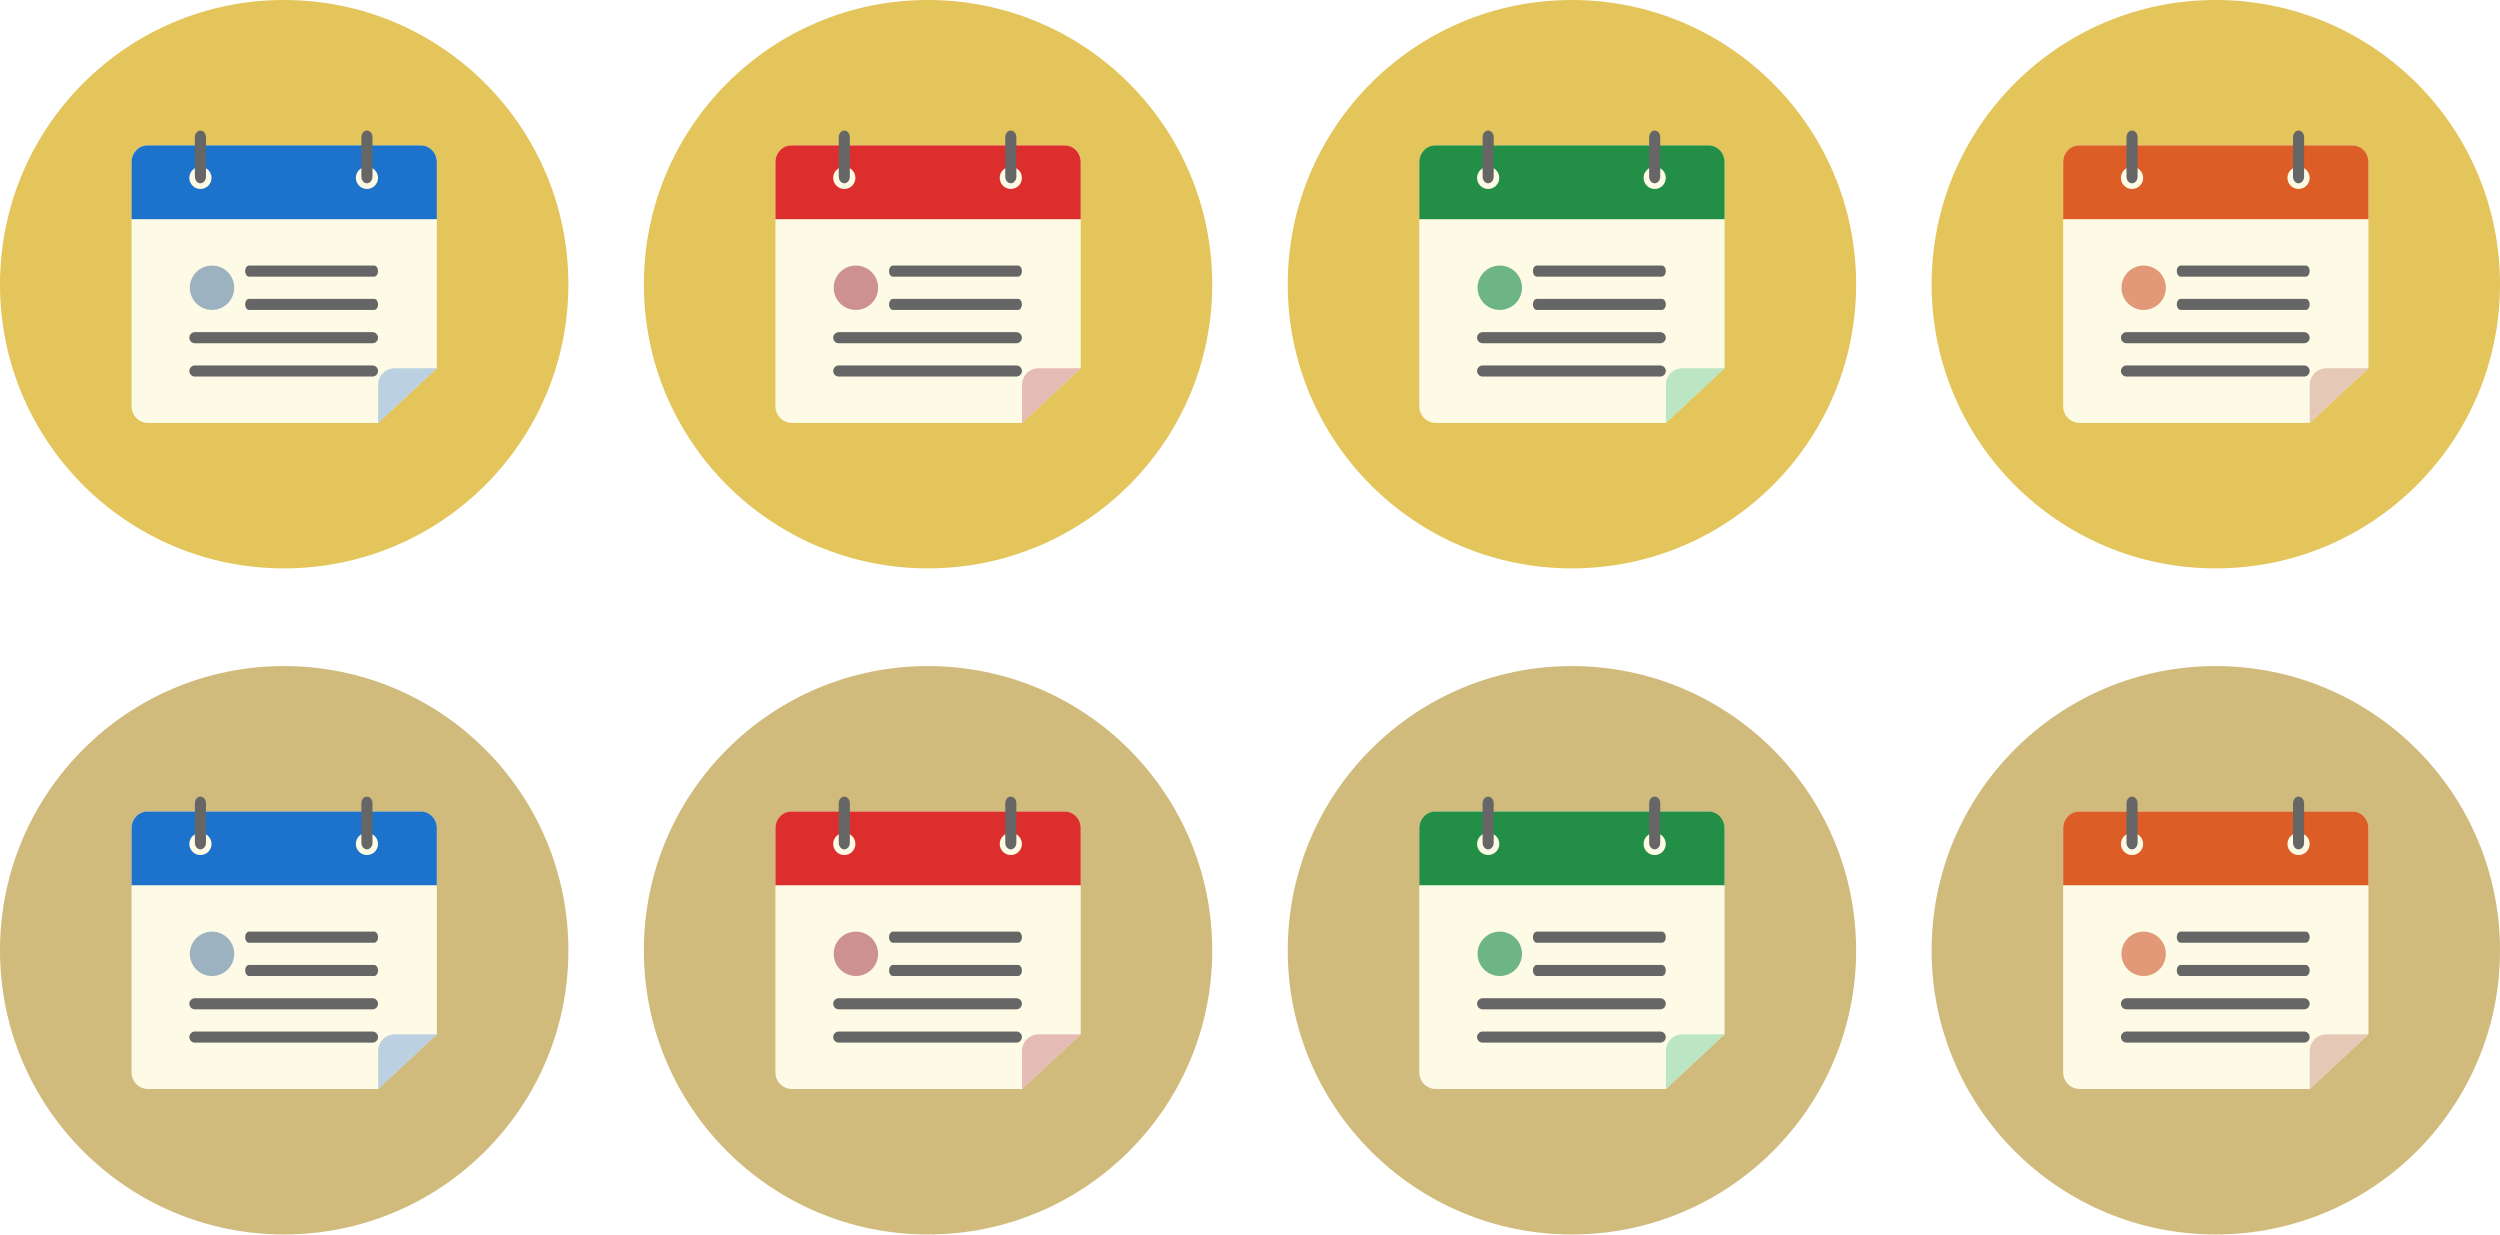
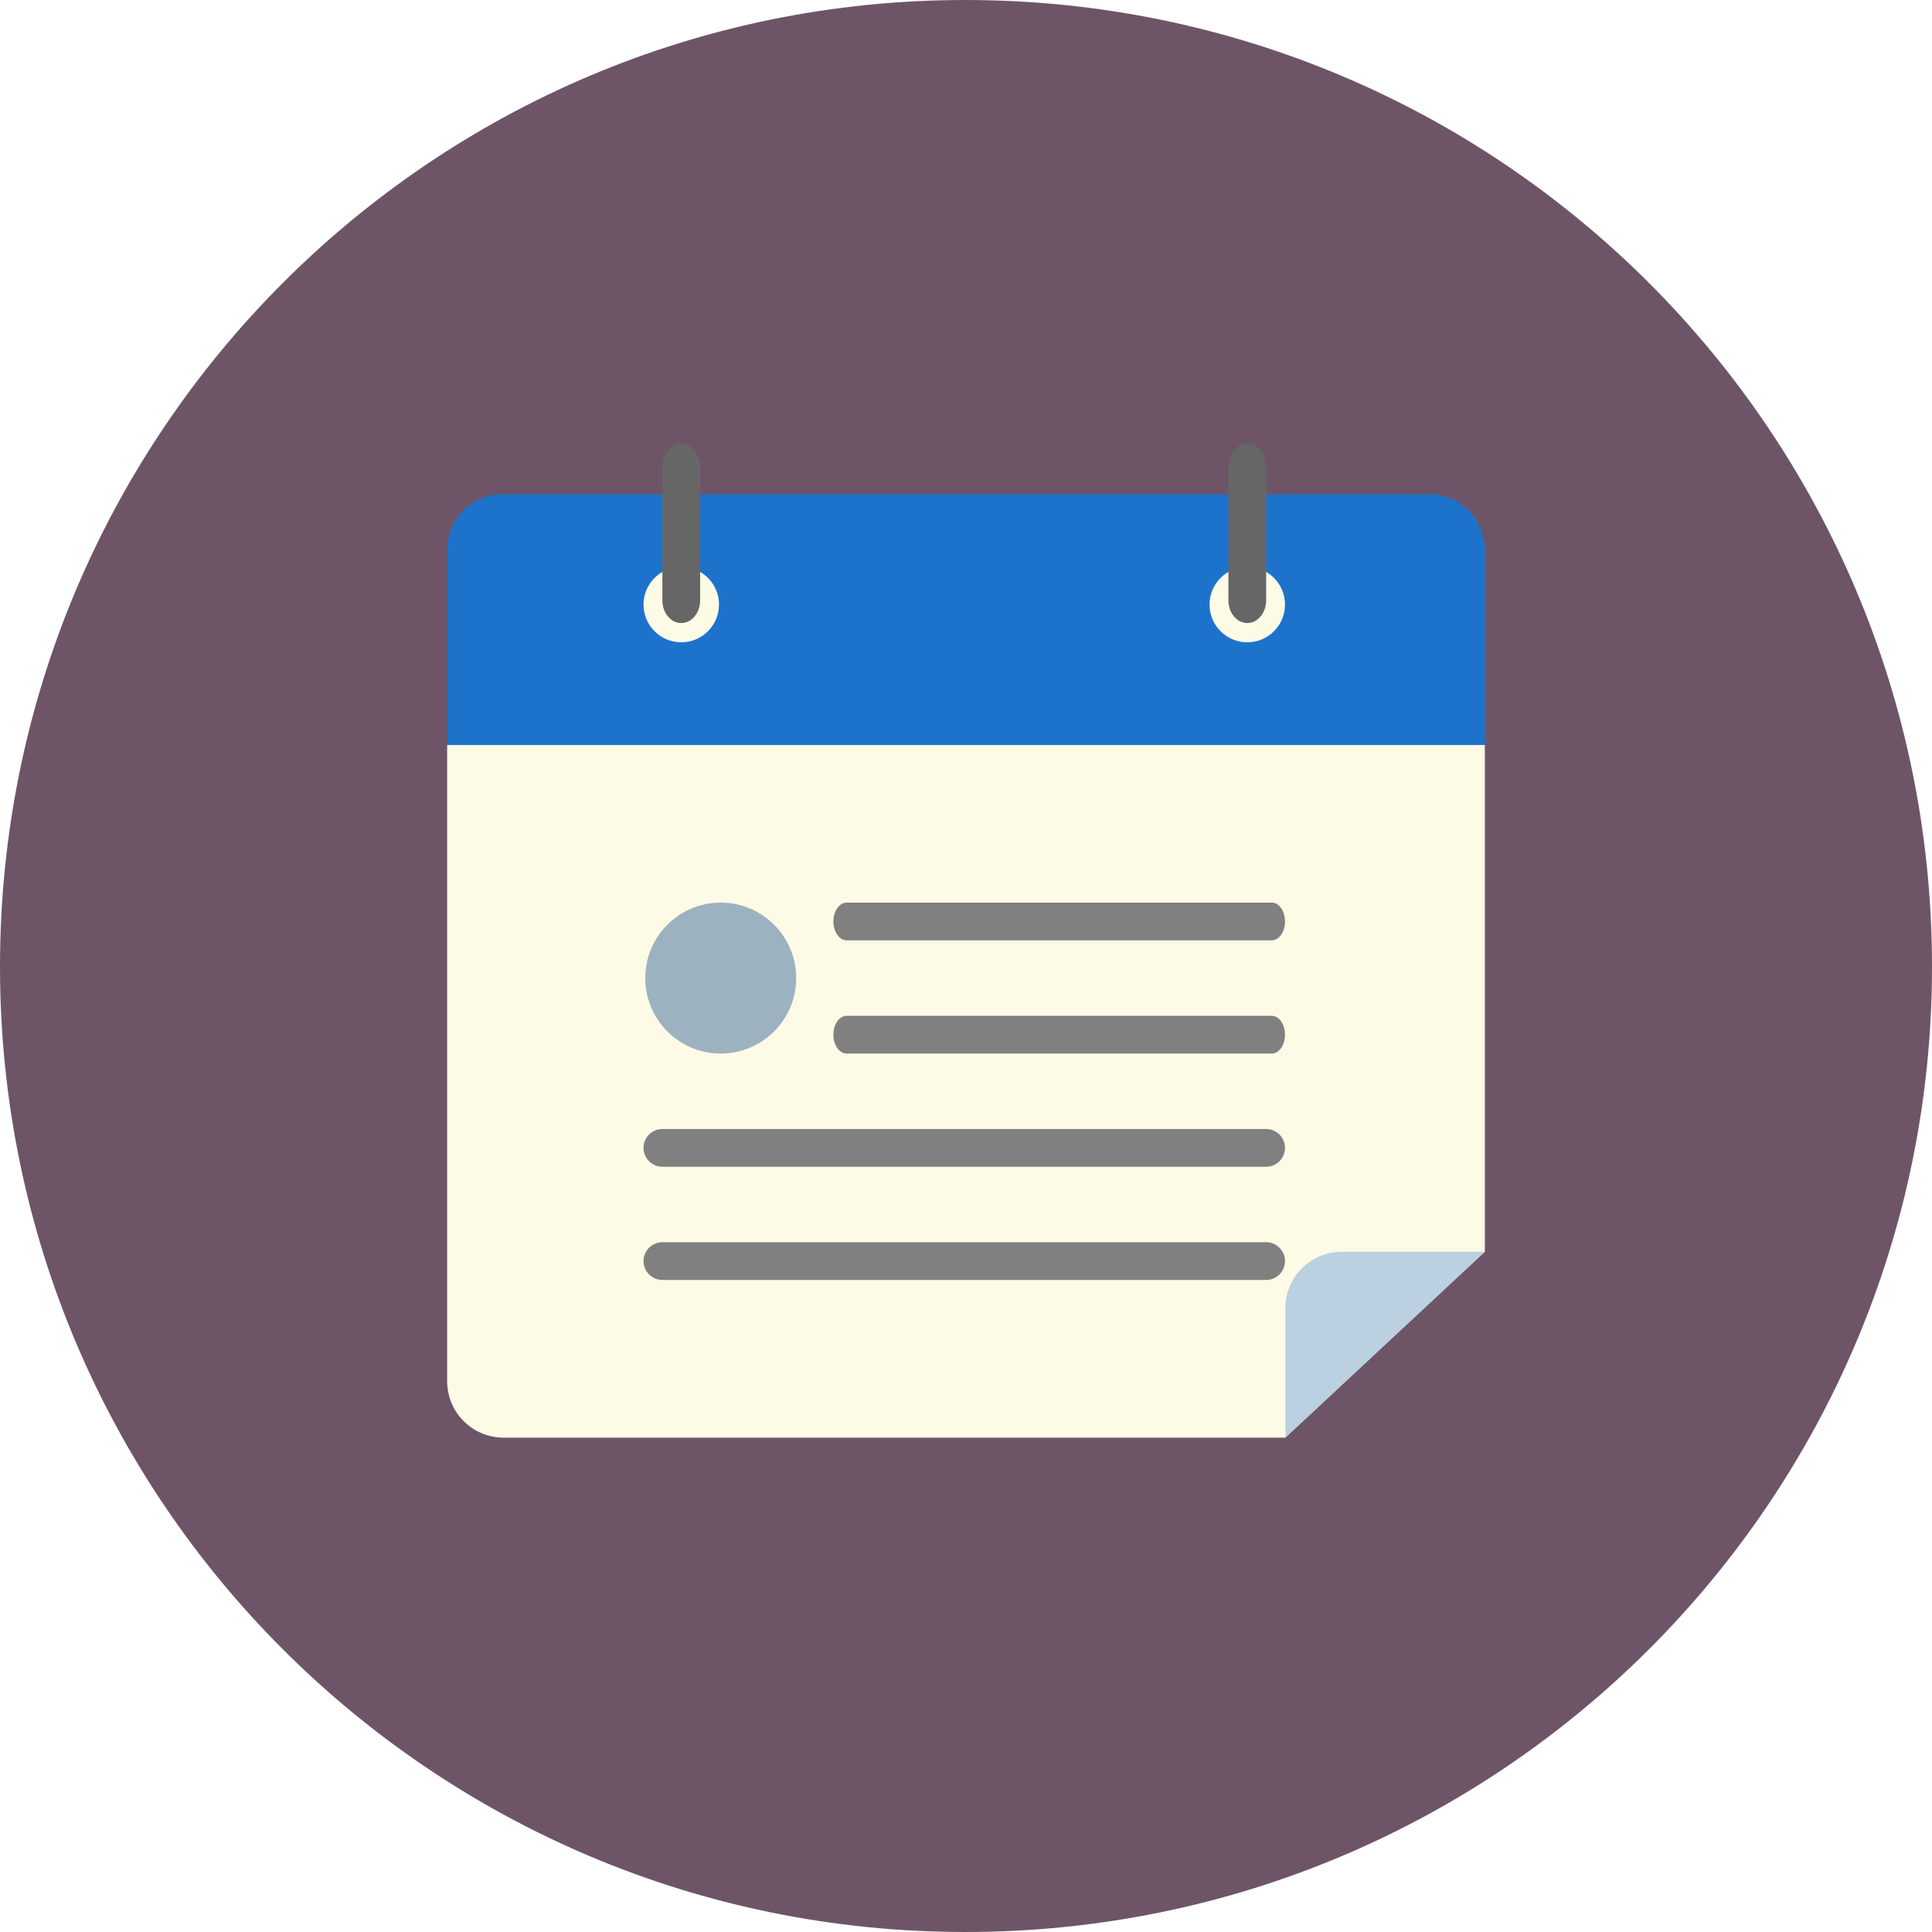
- <svg xmlns="http://www.w3.org/2000/svg" height="1112" id="Layer_1" version="1.1" viewBox="0 0 2252 1112" width="2252" xml:space="preserve">
+ <svg xmlns="http://www.w3.org/2000/svg" height="512" id="Layer_1" version="1.1" viewBox="0 0 512 512" width="512" xml:space="preserve">
  <defs id="defs37" />
-   <g id="g32" transform="translate(-2.169492,1499.729)">
+   <g id="g32" transform="translate(-695.3733,860.3384)">
    <g id="g4648" transform="translate(0,-340)">
-       <path id="path2-3" style="clip-rule:evenodd;fill:#d0bb7c;fill-opacity:1;fill-rule:evenodd" d="m 514.169,-303.525 c 0,-141.633 -114.564,-256.204 -256.198,-256.204 -141.231,0 -255.802,114.571 -255.802,256.204 0,141.225 114.571,255.796 255.802,255.796 141.634,0 256.198,-114.571 256.198,-255.796 z" />
-       <path id="rect4527" d="m 135.67,-428.729 c -8.31,0 -15,6.69 -15,15 v 220 c 0,8.31 6.69,15 15,15 h 207.127 l 52.873,-49.275 v -185.725 c 0,-8.31 -6.69,-15 -15,-15 z" style="opacity:1;fill:#fdfbe6;fill-opacity:1;stroke:none;stroke-width:7.772;stroke-miterlimit:4;stroke-dasharray:none;stroke-opacity:1" />
-       <path id="rect4544" d="m 135.164,-428.729 c -8.03,0 -14.494,6.69 -14.494,15 v 2.123 34.314 15 h 14.494 246.012 14.494 v -15 -34.314 -2.123 c 0,-8.31 -6.464,-15 -14.494,-15 z" style="opacity:1;fill:#1d73cc;fill-opacity:1;stroke:none;stroke-width:7.64;stroke-miterlimit:4;stroke-dasharray:none;stroke-opacity:1" />
-       <path id="rect4555" d="m 357.797,-228.004 c -8.31,0 -15,6.69 -15,15 v 34.275 l 52.873,-49.275 z" style="opacity:1;fill:#a5c1dd;fill-opacity:0.74;stroke:none;stroke-width:7.772;stroke-miterlimit:4;stroke-dasharray:none;stroke-opacity:1" />
-       <circle r="10" cy="-399.51" cx="182.709" id="path4592-6" style="opacity:1;fill:#fdfbe6;fill-opacity:1;stroke:none;stroke-width:1.734;stroke-miterlimit:4;stroke-dasharray:none;stroke-opacity:1" />
-       <circle r="10" cy="-399.51" cx="332.709" id="path4592-7" style="opacity:1;fill:#fdfbe6;fill-opacity:1;stroke:none;stroke-width:1.734;stroke-miterlimit:4;stroke-dasharray:none;stroke-opacity:1" />
-       <g transform="translate(-0.4604492,-1.798813)" id="g4588">
-         <rect ry="5" rx="5" y="-228.729" x="173.17" height="10" width="170" id="rect4572" style="opacity:1;fill:#666666;fill-opacity:1;stroke:none;stroke-width:6.609;stroke-miterlimit:4;stroke-dasharray:none;stroke-opacity:1" />
-         <rect style="opacity:1;fill:#666666;fill-opacity:1;stroke:none;stroke-width:6.609;stroke-miterlimit:4;stroke-dasharray:none;stroke-opacity:1" id="rect4578" width="170" height="10" x="173.17" y="-258.729" rx="5" ry="5" />
-         <rect ry="5" rx="3.52" y="-288.729" x="223.485" height="10" width="119.685" id="rect4580" style="opacity:1;fill:#666666;fill-opacity:1;stroke:none;stroke-width:5.545;stroke-miterlimit:4;stroke-dasharray:none;stroke-opacity:1" />
-         <rect transform="rotate(90)" style="opacity:1;fill:#666666;fill-opacity:1;stroke:none;stroke-width:3.495;stroke-miterlimit:4;stroke-dasharray:none;stroke-opacity:1" id="rect4582" width="47.536" height="10" x="-440.35" y="-188.17" rx="6" ry="6" />
-         <rect ry="6" rx="6" y="-338.17" x="-440.35" height="10" width="47.536" id="rect4630" style="opacity:1;fill:#666666;fill-opacity:1;stroke:none;stroke-width:3.495;stroke-miterlimit:4;stroke-dasharray:none;stroke-opacity:1" transform="rotate(90)" />
-         <rect style="opacity:1;fill:#666666;fill-opacity:1;stroke:none;stroke-width:5.545;stroke-miterlimit:4;stroke-dasharray:none;stroke-opacity:1" id="rect4632" width="119.685" height="10" x="223.485" y="-318.729" rx="3.52" ry="5" />
+       <g id="g5059">
+         <g id="g5223" transform="translate(3282.051,285.4104)">
+           <path d="m -2074.678,-549.545 c 0,-141.633 -114.564,-256.204 -256.198,-256.204 -141.231,0 -255.802,114.571 -255.802,256.204 0,141.225 114.571,255.796 255.802,255.796 141.634,0 256.198,-114.571 256.198,-255.796 z" style="clip-rule:evenodd;fill:#6d5567;fill-opacity:1;fill-rule:evenodd" id="path5113-6-0" />
+           <g id="g5829">
+             <path style="opacity:1;fill:#fdfbe6;fill-opacity:1;stroke:none;stroke-width:7.772;stroke-miterlimit:4;stroke-dasharray:none;stroke-opacity:1" d="m -2468.178,-608.315 v 168.566 c 0,8.31 6.69,15 15,15 h 207.127 l 52.873,-49.275 v -134.291 z" id="path5115-1-8" />
+             <path style="opacity:1;fill:#1d73cc;fill-opacity:1;stroke:none;stroke-width:7.64;stroke-miterlimit:4;stroke-dasharray:none;stroke-opacity:1" d="m -2453.683,-674.748 c -8.03,0 -14.494,6.69 -14.494,15 v 2.123 34.315 15 h 14.494 246.012 14.494 v -15 -34.315 -2.123 c 0,-8.31 -6.464,-15 -14.494,-15 z" id="path5117-5-5" />
+           </g>
+           <path id="path5119-9-0" d="m -2231.051,-474.024 c -8.31,0 -15,6.69 -15,15 v 34.275 l 52.873,-49.275 z" style="opacity:1;fill:#a5c1dd;fill-opacity:0.74;stroke:none;stroke-width:7.772;stroke-miterlimit:4;stroke-dasharray:none;stroke-opacity:1" />
+           <circle r="10" cy="-645.53" cx="-2406.138" id="circle5121-4-6" style="opacity:1;fill:#fdfbe6;fill-opacity:1;stroke:none;stroke-width:1.734;stroke-miterlimit:4;stroke-dasharray:none;stroke-opacity:1" />
+           <circle r="10" cy="-645.53" cx="-2256.138" id="circle5123-9-4" style="opacity:1;fill:#fdfbe6;fill-opacity:1;stroke:none;stroke-width:1.734;stroke-miterlimit:4;stroke-dasharray:none;stroke-opacity:1" />
+           <g transform="translate(-2589.308,-247.8188)" id="g5137-0-6">
+             <rect ry="5" rx="5" y="-228.729" x="173.17" height="10" width="170" id="rect5125-9-2" style="opacity:1;fill:#808080;fill-opacity:1;stroke:none;stroke-width:6.609;stroke-miterlimit:4;stroke-dasharray:none;stroke-opacity:1" />
+             <rect style="opacity:1;fill:#808080;fill-opacity:1;stroke:none;stroke-width:6.609;stroke-miterlimit:4;stroke-dasharray:none;stroke-opacity:1" id="rect5127-1-5" width="170" height="10" x="173.17" y="-258.729" rx="5" ry="5" />
+             <rect ry="5" rx="3.52" y="-288.729" x="223.485" height="10" width="119.685" id="rect5129-7-8" style="opacity:1;fill:#808080;fill-opacity:1;stroke:none;stroke-width:5.545;stroke-miterlimit:4;stroke-dasharray:none;stroke-opacity:1" />
+             <rect transform="rotate(90)" style="opacity:1;fill:#666666;fill-opacity:1;stroke:none;stroke-width:3.495;stroke-miterlimit:4;stroke-dasharray:none;stroke-opacity:1" id="rect5131-7-6" width="47.536" height="10" x="-440.35" y="-188.17" rx="6" ry="6" />
+             <rect ry="6" rx="6" y="-338.17" x="-440.35" height="10" width="47.536" id="rect5133-1-2" style="opacity:1;fill:#666666;fill-opacity:1;stroke:none;stroke-width:3.495;stroke-miterlimit:4;stroke-dasharray:none;stroke-opacity:1" transform="rotate(90)" />
+             <rect style="opacity:1;fill:#808080;fill-opacity:1;stroke:none;stroke-width:5.545;stroke-miterlimit:4;stroke-dasharray:none;stroke-opacity:1" id="rect5135-1-8" width="119.685" height="10" x="223.485" y="-318.729" rx="3.52" ry="5" />
+           </g>
+           <circle r="20" cy="-546.547" cx="-2395.678" id="circle5139-5-4" style="opacity:1;fill:#9db2c1;fill-opacity:1;stroke:none;stroke-width:3.469;stroke-miterlimit:4;stroke-dasharray:none;stroke-opacity:1" />
+         </g>
      </g>
-       <circle r="20" cy="-300.527" cx="193.17" id="path4592" style="opacity:1;fill:#9db2c1;fill-opacity:1;stroke:none;stroke-width:3.469;stroke-miterlimit:4;stroke-dasharray:none;stroke-opacity:1" />
-       <path d="m 514.169,-903.525 c 0,-141.633 -114.564,-256.204 -256.198,-256.204 -141.231,0 -255.802,114.571 -255.802,256.204 0,141.225 114.571,255.796 255.802,255.796 141.634,0 256.198,-114.571 256.198,-255.796 z" style="clip-rule:evenodd;fill:#e3c55c;fill-opacity:1;fill-rule:evenodd" id="path4740" />
-       <path style="opacity:1;fill:#fdfbe6;fill-opacity:1;stroke:none;stroke-width:7.772;stroke-miterlimit:4;stroke-dasharray:none;stroke-opacity:1" d="m 135.67,-1028.728 c -8.31,0 -15,6.69 -15,15 v 220 c 0,8.31 6.69,15 15,15 h 207.127 l 52.873,-49.275 v -185.725 c 0,-8.31 -6.69,-15 -15,-15 z" id="path4742" />
-       <path style="opacity:1;fill:#1d73cc;fill-opacity:1;stroke:none;stroke-width:7.64;stroke-miterlimit:4;stroke-dasharray:none;stroke-opacity:1" d="m 135.164,-1028.728 c -8.03,0 -14.494,6.69 -14.494,15 v 2.123 34.314 15 h 14.494 246.012 14.494 v -15 -34.314 -2.123 c 0,-8.31 -6.464,-15 -14.494,-15 z" id="path4744" />
-       <path style="opacity:1;fill:#a5c1dd;fill-opacity:0.74;stroke:none;stroke-width:7.772;stroke-miterlimit:4;stroke-dasharray:none;stroke-opacity:1" d="m 357.797,-828.004 c -8.31,0 -15,6.69 -15,15 v 34.275 l 52.873,-49.275 z" id="path4746" />
-       <circle style="opacity:1;fill:#fdfbe6;fill-opacity:1;stroke:none;stroke-width:1.734;stroke-miterlimit:4;stroke-dasharray:none;stroke-opacity:1" id="circle4748" cx="182.709" cy="-999.51" r="10" />
-       <circle style="opacity:1;fill:#fdfbe6;fill-opacity:1;stroke:none;stroke-width:1.734;stroke-miterlimit:4;stroke-dasharray:none;stroke-opacity:1" id="circle4750" cx="332.709" cy="-999.51" r="10" />
-       <g id="g4764" transform="translate(-0.4604492,-601.7988)">
-         <rect style="opacity:1;fill:#666666;fill-opacity:1;stroke:none;stroke-width:6.609;stroke-miterlimit:4;stroke-dasharray:none;stroke-opacity:1" id="rect4752" width="170" height="10" x="173.17" y="-228.729" rx="5" ry="5" />
-         <rect ry="5" rx="5" y="-258.729" x="173.17" height="10" width="170" id="rect4754" style="opacity:1;fill:#666666;fill-opacity:1;stroke:none;stroke-width:6.609;stroke-miterlimit:4;stroke-dasharray:none;stroke-opacity:1" />
-         <rect style="opacity:1;fill:#666666;fill-opacity:1;stroke:none;stroke-width:5.545;stroke-miterlimit:4;stroke-dasharray:none;stroke-opacity:1" id="rect4756" width="119.685" height="10" x="223.485" y="-288.729" rx="3.52" ry="5" />
-         <rect ry="6" rx="6" y="-188.17" x="-440.35" height="10" width="47.536" id="rect4758" style="opacity:1;fill:#666666;fill-opacity:1;stroke:none;stroke-width:3.495;stroke-miterlimit:4;stroke-dasharray:none;stroke-opacity:1" transform="rotate(90)" />
-         <rect transform="rotate(90)" style="opacity:1;fill:#666666;fill-opacity:1;stroke:none;stroke-width:3.495;stroke-miterlimit:4;stroke-dasharray:none;stroke-opacity:1" id="rect4760" width="47.536" height="10" x="-440.35" y="-338.17" rx="6" ry="6" />
-         <rect ry="5" rx="3.52" y="-318.729" x="223.485" height="10" width="119.685" id="rect4762" style="opacity:1;fill:#666666;fill-opacity:1;stroke:none;stroke-width:5.545;stroke-miterlimit:4;stroke-dasharray:none;stroke-opacity:1" />
-       </g>
-       <circle style="opacity:1;fill:#9db2c1;fill-opacity:1;stroke:none;stroke-width:3.469;stroke-miterlimit:4;stroke-dasharray:none;stroke-opacity:1" id="circle4766" cx="193.17" cy="-900.527" r="20" />
-     </g>
-     <g id="g4678" transform="translate(580,-340)">
-       <path d="m 514.169,-303.525 c 0,-141.633 -114.564,-256.204 -256.198,-256.204 -141.231,0 -255.802,114.571 -255.802,256.204 0,141.225 114.571,255.796 255.802,255.796 141.634,0 256.198,-114.571 256.198,-255.796 z" style="clip-rule:evenodd;fill:#d0bb7c;fill-opacity:1;fill-rule:evenodd" id="path4650" />
-       <path style="opacity:1;fill:#fdfbe6;fill-opacity:1;stroke:none;stroke-width:7.772;stroke-miterlimit:4;stroke-dasharray:none;stroke-opacity:1" d="m 135.67,-428.729 c -8.31,0 -15,6.69 -15,15 v 220 c 0,8.31 6.69,15 15,15 h 207.127 l 52.873,-49.275 v -185.725 c 0,-8.31 -6.69,-15 -15,-15 z" id="path4652" />
-       <path style="opacity:1;fill:#dd2e2e;fill-opacity:1;stroke:none;stroke-width:7.64;stroke-miterlimit:4;stroke-dasharray:none;stroke-opacity:1" d="m 135.164,-428.729 c -8.03,0 -14.494,6.69 -14.494,15 v 2.123 34.314 15 h 14.494 246.012 14.494 v -15 -34.314 -2.123 c 0,-8.31 -6.464,-15 -14.494,-15 z" id="path4654" />
-       <path style="opacity:1;fill:#dda5a5;fill-opacity:0.74;stroke:none;stroke-width:7.772;stroke-miterlimit:4;stroke-dasharray:none;stroke-opacity:1" d="m 357.797,-228.004 c -8.31,0 -15,6.69 -15,15 v 34.275 l 52.873,-49.275 z" id="path4656" />
-       <circle style="opacity:1;fill:#fdfbe6;fill-opacity:1;stroke:none;stroke-width:1.734;stroke-miterlimit:4;stroke-dasharray:none;stroke-opacity:1" id="circle4658" cx="182.709" cy="-399.51" r="10" />
-       <circle style="opacity:1;fill:#fdfbe6;fill-opacity:1;stroke:none;stroke-width:1.734;stroke-miterlimit:4;stroke-dasharray:none;stroke-opacity:1" id="circle4660" cx="332.709" cy="-399.51" r="10" />
-       <g id="g4674" transform="translate(-0.4604492,-1.798813)">
-         <rect style="opacity:1;fill:#666666;fill-opacity:1;stroke:none;stroke-width:6.609;stroke-miterlimit:4;stroke-dasharray:none;stroke-opacity:1" id="rect4662" width="170" height="10" x="173.17" y="-228.729" rx="5" ry="5" />
-         <rect ry="5" rx="5" y="-258.729" x="173.17" height="10" width="170" id="rect4664" style="opacity:1;fill:#666666;fill-opacity:1;stroke:none;stroke-width:6.609;stroke-miterlimit:4;stroke-dasharray:none;stroke-opacity:1" />
-         <rect style="opacity:1;fill:#666666;fill-opacity:1;stroke:none;stroke-width:5.545;stroke-miterlimit:4;stroke-dasharray:none;stroke-opacity:1" id="rect4666" width="119.685" height="10" x="223.485" y="-288.729" rx="3.52" ry="5" />
-         <rect ry="6" rx="6" y="-188.17" x="-440.35" height="10" width="47.536" id="rect4668" style="opacity:1;fill:#666666;fill-opacity:1;stroke:none;stroke-width:3.495;stroke-miterlimit:4;stroke-dasharray:none;stroke-opacity:1" transform="rotate(90)" />
-         <rect transform="rotate(90)" style="opacity:1;fill:#666666;fill-opacity:1;stroke:none;stroke-width:3.495;stroke-miterlimit:4;stroke-dasharray:none;stroke-opacity:1" id="rect4670" width="47.536" height="10" x="-440.35" y="-338.17" rx="6" ry="6" />
-         <rect ry="5" rx="3.52" y="-318.729" x="223.485" height="10" width="119.685" id="rect4672" style="opacity:1;fill:#666666;fill-opacity:1;stroke:none;stroke-width:5.545;stroke-miterlimit:4;stroke-dasharray:none;stroke-opacity:1" />
-       </g>
-       <circle style="opacity:1;fill:#cd9191;fill-opacity:1;stroke:none;stroke-width:3.469;stroke-miterlimit:4;stroke-dasharray:none;stroke-opacity:1" id="circle4676" cx="193.17" cy="-300.527" r="20" />
-     </g>
-     <g transform="translate(1160,-340)" id="g4708">
-       <path id="path4680" style="clip-rule:evenodd;fill:#d0bb7c;fill-opacity:1;fill-rule:evenodd" d="m 514.169,-303.525 c 0,-141.633 -114.564,-256.204 -256.198,-256.204 -141.231,0 -255.802,114.571 -255.802,256.204 0,141.225 114.571,255.796 255.802,255.796 141.634,0 256.198,-114.571 256.198,-255.796 z" />
-       <path id="path4682" d="m 135.67,-428.729 c -8.31,0 -15,6.69 -15,15 v 220 c 0,8.31 6.69,15 15,15 h 207.127 l 52.873,-49.275 v -185.725 c 0,-8.31 -6.69,-15 -15,-15 z" style="opacity:1;fill:#fdfbe6;fill-opacity:1;stroke:none;stroke-width:7.772;stroke-miterlimit:4;stroke-dasharray:none;stroke-opacity:1" />
-       <path id="path4684" d="m 135.164,-428.729 c -8.03,0 -14.494,6.69 -14.494,15 v 2.123 34.314 15 h 14.494 246.012 14.494 v -15 -34.314 -2.123 c 0,-8.31 -6.464,-15 -14.494,-15 z" style="opacity:1;fill:#238f46;fill-opacity:1;stroke:none;stroke-width:7.64;stroke-miterlimit:4;stroke-dasharray:none;stroke-opacity:1" />
-       <path id="path4686" d="m 357.797,-228.004 c -8.31,0 -15,6.69 -15,15 v 34.275 l 52.873,-49.275 z" style="opacity:1;fill:#a5ddb7;fill-opacity:0.74;stroke:none;stroke-width:7.772;stroke-miterlimit:4;stroke-dasharray:none;stroke-opacity:1" />
-       <circle r="10" cy="-399.51" cx="182.709" id="circle4688" style="opacity:1;fill:#fdfbe6;fill-opacity:1;stroke:none;stroke-width:1.734;stroke-miterlimit:4;stroke-dasharray:none;stroke-opacity:1" />
-       <circle r="10" cy="-399.51" cx="332.709" id="circle4690" style="opacity:1;fill:#fdfbe6;fill-opacity:1;stroke:none;stroke-width:1.734;stroke-miterlimit:4;stroke-dasharray:none;stroke-opacity:1" />
-       <g transform="translate(-0.4604492,-1.798813)" id="g4704">
-         <rect ry="5" rx="5" y="-228.729" x="173.17" height="10" width="170" id="rect4692" style="opacity:1;fill:#666666;fill-opacity:1;stroke:none;stroke-width:6.609;stroke-miterlimit:4;stroke-dasharray:none;stroke-opacity:1" />
-         <rect style="opacity:1;fill:#666666;fill-opacity:1;stroke:none;stroke-width:6.609;stroke-miterlimit:4;stroke-dasharray:none;stroke-opacity:1" id="rect4694" width="170" height="10" x="173.17" y="-258.729" rx="5" ry="5" />
-         <rect ry="5" rx="3.52" y="-288.729" x="223.485" height="10" width="119.685" id="rect4696" style="opacity:1;fill:#666666;fill-opacity:1;stroke:none;stroke-width:5.545;stroke-miterlimit:4;stroke-dasharray:none;stroke-opacity:1" />
-         <rect transform="rotate(90)" style="opacity:1;fill:#666666;fill-opacity:1;stroke:none;stroke-width:3.495;stroke-miterlimit:4;stroke-dasharray:none;stroke-opacity:1" id="rect4698" width="47.536" height="10" x="-440.35" y="-188.17" rx="6" ry="6" />
-         <rect ry="6" rx="6" y="-338.17" x="-440.35" height="10" width="47.536" id="rect4700" style="opacity:1;fill:#666666;fill-opacity:1;stroke:none;stroke-width:3.495;stroke-miterlimit:4;stroke-dasharray:none;stroke-opacity:1" transform="rotate(90)" />
-         <rect style="opacity:1;fill:#666666;fill-opacity:1;stroke:none;stroke-width:5.545;stroke-miterlimit:4;stroke-dasharray:none;stroke-opacity:1" id="rect4702" width="119.685" height="10" x="223.485" y="-318.729" rx="3.52" ry="5" />
-       </g>
-       <circle r="20" cy="-300.527" cx="193.17" id="circle4706" style="opacity:1;fill:#6db584;fill-opacity:1;stroke:none;stroke-width:3.469;stroke-miterlimit:4;stroke-dasharray:none;stroke-opacity:1" />
-     </g>
-     <g id="g4738" transform="translate(1740)">
-       <path d="m 514.169,-643.525 c 0,-141.633 -114.564,-256.204 -256.198,-256.204 -141.231,0 -255.802,114.571 -255.802,256.204 0,141.225 114.571,255.796 255.802,255.796 141.634,0 256.198,-114.571 256.198,-255.796 z" style="clip-rule:evenodd;fill:#d0bb7c;fill-opacity:1;fill-rule:evenodd" id="path4710" />
-       <path style="opacity:1;fill:#fdfbe6;fill-opacity:1;stroke:none;stroke-width:7.772;stroke-miterlimit:4;stroke-dasharray:none;stroke-opacity:1" d="m 135.67,-768.729 c -8.31,0 -15,6.69 -15,15 v 220 c 0,8.31 6.69,15 15,15 h 207.127 l 52.873,-49.275 v -185.725 c 0,-8.31 -6.69,-15 -15,-15 z" id="path4712" />
-       <path style="opacity:1;fill:#dd5d26;fill-opacity:1;stroke:none;stroke-width:7.64;stroke-miterlimit:4;stroke-dasharray:none;stroke-opacity:1" d="m 135.164,-768.729 c -8.03,0 -14.494,6.69 -14.494,15 v 2.123 34.314 15 h 14.494 246.012 14.494 v -15 -34.314 -2.123 c 0,-8.31 -6.464,-15 -14.494,-15 z" id="path4714" />
-       <path style="opacity:1;fill:#ddb6a5;fill-opacity:0.74;stroke:none;stroke-width:7.772;stroke-miterlimit:4;stroke-dasharray:none;stroke-opacity:1" d="m 357.797,-568.004 c -8.31,0 -15,6.69 -15,15 v 34.275 l 52.873,-49.275 z" id="path4716" />
-       <circle style="opacity:1;fill:#fdfbe6;fill-opacity:1;stroke:none;stroke-width:1.734;stroke-miterlimit:4;stroke-dasharray:none;stroke-opacity:1" id="circle4718" cx="182.709" cy="-739.51" r="10" />
-       <circle style="opacity:1;fill:#fdfbe6;fill-opacity:1;stroke:none;stroke-width:1.734;stroke-miterlimit:4;stroke-dasharray:none;stroke-opacity:1" id="circle4720" cx="332.709" cy="-739.51" r="10" />
-       <g id="g4734" transform="translate(-0.4604492,-341.7988)">
-         <rect style="opacity:1;fill:#666666;fill-opacity:1;stroke:none;stroke-width:6.609;stroke-miterlimit:4;stroke-dasharray:none;stroke-opacity:1" id="rect4722" width="170" height="10" x="173.17" y="-228.729" rx="5" ry="5" />
-         <rect ry="5" rx="5" y="-258.729" x="173.17" height="10" width="170" id="rect4724" style="opacity:1;fill:#666666;fill-opacity:1;stroke:none;stroke-width:6.609;stroke-miterlimit:4;stroke-dasharray:none;stroke-opacity:1" />
-         <rect style="opacity:1;fill:#666666;fill-opacity:1;stroke:none;stroke-width:5.545;stroke-miterlimit:4;stroke-dasharray:none;stroke-opacity:1" id="rect4726" width="119.685" height="10" x="223.485" y="-288.729" rx="3.52" ry="5" />
-         <rect ry="6" rx="6" y="-188.17" x="-440.35" height="10" width="47.536" id="rect4728" style="opacity:1;fill:#666666;fill-opacity:1;stroke:none;stroke-width:3.495;stroke-miterlimit:4;stroke-dasharray:none;stroke-opacity:1" transform="rotate(90)" />
-         <rect transform="rotate(90)" style="opacity:1;fill:#666666;fill-opacity:1;stroke:none;stroke-width:3.495;stroke-miterlimit:4;stroke-dasharray:none;stroke-opacity:1" id="rect4730" width="47.536" height="10" x="-440.35" y="-338.17" rx="6" ry="6" />
-         <rect ry="5" rx="3.52" y="-318.729" x="223.485" height="10" width="119.685" id="rect4732" style="opacity:1;fill:#666666;fill-opacity:1;stroke:none;stroke-width:5.545;stroke-miterlimit:4;stroke-dasharray:none;stroke-opacity:1" />
-       </g>
-       <circle style="opacity:1;fill:#e29978;fill-opacity:1;stroke:none;stroke-width:3.469;stroke-miterlimit:4;stroke-dasharray:none;stroke-opacity:1" id="circle4736" cx="193.17" cy="-640.527" r="20" />
-     </g>
-     <g transform="translate(580,-940)" id="g4796">
-       <path id="path4768" style="clip-rule:evenodd;fill:#e3c55c;fill-opacity:1;fill-rule:evenodd" d="m 514.169,-303.525 c 0,-141.633 -114.564,-256.204 -256.198,-256.204 -141.231,0 -255.802,114.571 -255.802,256.204 0,141.225 114.571,255.796 255.802,255.796 141.634,0 256.198,-114.571 256.198,-255.796 z" />
-       <path id="path4770" d="m 135.67,-428.729 c -8.31,0 -15,6.69 -15,15 v 220 c 0,8.31 6.69,15 15,15 h 207.127 l 52.873,-49.275 v -185.725 c 0,-8.31 -6.69,-15 -15,-15 z" style="opacity:1;fill:#fdfbe6;fill-opacity:1;stroke:none;stroke-width:7.772;stroke-miterlimit:4;stroke-dasharray:none;stroke-opacity:1" />
-       <path id="path4772" d="m 135.164,-428.729 c -8.03,0 -14.494,6.69 -14.494,15 v 2.123 34.314 15 h 14.494 246.012 14.494 v -15 -34.314 -2.123 c 0,-8.31 -6.464,-15 -14.494,-15 z" style="opacity:1;fill:#dd2e2e;fill-opacity:1;stroke:none;stroke-width:7.64;stroke-miterlimit:4;stroke-dasharray:none;stroke-opacity:1" />
-       <path id="path4774" d="m 357.797,-228.004 c -8.31,0 -15,6.69 -15,15 v 34.275 l 52.873,-49.275 z" style="opacity:1;fill:#dda5a5;fill-opacity:0.74;stroke:none;stroke-width:7.772;stroke-miterlimit:4;stroke-dasharray:none;stroke-opacity:1" />
-       <circle r="10" cy="-399.51" cx="182.709" id="circle4776" style="opacity:1;fill:#fdfbe6;fill-opacity:1;stroke:none;stroke-width:1.734;stroke-miterlimit:4;stroke-dasharray:none;stroke-opacity:1" />
-       <circle r="10" cy="-399.51" cx="332.709" id="circle4778" style="opacity:1;fill:#fdfbe6;fill-opacity:1;stroke:none;stroke-width:1.734;stroke-miterlimit:4;stroke-dasharray:none;stroke-opacity:1" />
-       <g transform="translate(-0.4604492,-1.798813)" id="g4792">
-         <rect ry="5" rx="5" y="-228.729" x="173.17" height="10" width="170" id="rect4780" style="opacity:1;fill:#666666;fill-opacity:1;stroke:none;stroke-width:6.609;stroke-miterlimit:4;stroke-dasharray:none;stroke-opacity:1" />
-         <rect style="opacity:1;fill:#666666;fill-opacity:1;stroke:none;stroke-width:6.609;stroke-miterlimit:4;stroke-dasharray:none;stroke-opacity:1" id="rect4782" width="170" height="10" x="173.17" y="-258.729" rx="5" ry="5" />
-         <rect ry="5" rx="3.52" y="-288.729" x="223.485" height="10" width="119.685" id="rect4784" style="opacity:1;fill:#666666;fill-opacity:1;stroke:none;stroke-width:5.545;stroke-miterlimit:4;stroke-dasharray:none;stroke-opacity:1" />
-         <rect transform="rotate(90)" style="opacity:1;fill:#666666;fill-opacity:1;stroke:none;stroke-width:3.495;stroke-miterlimit:4;stroke-dasharray:none;stroke-opacity:1" id="rect4786" width="47.536" height="10" x="-440.35" y="-188.17" rx="6" ry="6" />
-         <rect ry="6" rx="6" y="-338.17" x="-440.35" height="10" width="47.536" id="rect4788" style="opacity:1;fill:#666666;fill-opacity:1;stroke:none;stroke-width:3.495;stroke-miterlimit:4;stroke-dasharray:none;stroke-opacity:1" transform="rotate(90)" />
-         <rect style="opacity:1;fill:#666666;fill-opacity:1;stroke:none;stroke-width:5.545;stroke-miterlimit:4;stroke-dasharray:none;stroke-opacity:1" id="rect4790" width="119.685" height="10" x="223.485" y="-318.729" rx="3.52" ry="5" />
-       </g>
-       <circle r="20" cy="-300.527" cx="193.17" id="circle4794" style="opacity:1;fill:#cd9191;fill-opacity:1;stroke:none;stroke-width:3.469;stroke-miterlimit:4;stroke-dasharray:none;stroke-opacity:1" />
-     </g>
-     <g id="g4826" transform="translate(1160,-940)">
-       <path d="m 514.169,-303.525 c 0,-141.633 -114.564,-256.204 -256.198,-256.204 -141.231,0 -255.802,114.571 -255.802,256.204 0,141.225 114.571,255.796 255.802,255.796 141.634,0 256.198,-114.571 256.198,-255.796 z" style="clip-rule:evenodd;fill:#e3c55c;fill-opacity:1;fill-rule:evenodd" id="path4798" />
-       <path style="opacity:1;fill:#fdfbe6;fill-opacity:1;stroke:none;stroke-width:7.772;stroke-miterlimit:4;stroke-dasharray:none;stroke-opacity:1" d="m 135.67,-428.729 c -8.31,0 -15,6.69 -15,15 v 220 c 0,8.31 6.69,15 15,15 h 207.127 l 52.873,-49.275 v -185.725 c 0,-8.31 -6.69,-15 -15,-15 z" id="path4800" />
-       <path style="opacity:1;fill:#238f46;fill-opacity:1;stroke:none;stroke-width:7.64;stroke-miterlimit:4;stroke-dasharray:none;stroke-opacity:1" d="m 135.164,-428.729 c -8.03,0 -14.494,6.69 -14.494,15 v 2.123 34.314 15 h 14.494 246.012 14.494 v -15 -34.314 -2.123 c 0,-8.31 -6.464,-15 -14.494,-15 z" id="path4802" />
-       <path style="opacity:1;fill:#a5ddb7;fill-opacity:0.74;stroke:none;stroke-width:7.772;stroke-miterlimit:4;stroke-dasharray:none;stroke-opacity:1" d="m 357.797,-228.004 c -8.31,0 -15,6.69 -15,15 v 34.275 l 52.873,-49.275 z" id="path4804" />
-       <circle style="opacity:1;fill:#fdfbe6;fill-opacity:1;stroke:none;stroke-width:1.734;stroke-miterlimit:4;stroke-dasharray:none;stroke-opacity:1" id="circle4806" cx="182.709" cy="-399.51" r="10" />
-       <circle style="opacity:1;fill:#fdfbe6;fill-opacity:1;stroke:none;stroke-width:1.734;stroke-miterlimit:4;stroke-dasharray:none;stroke-opacity:1" id="circle4808" cx="332.709" cy="-399.51" r="10" />
-       <g id="g4822" transform="translate(-0.4604492,-1.798813)">
-         <rect style="opacity:1;fill:#666666;fill-opacity:1;stroke:none;stroke-width:6.609;stroke-miterlimit:4;stroke-dasharray:none;stroke-opacity:1" id="rect4810" width="170" height="10" x="173.17" y="-228.729" rx="5" ry="5" />
-         <rect ry="5" rx="5" y="-258.729" x="173.17" height="10" width="170" id="rect4812" style="opacity:1;fill:#666666;fill-opacity:1;stroke:none;stroke-width:6.609;stroke-miterlimit:4;stroke-dasharray:none;stroke-opacity:1" />
-         <rect style="opacity:1;fill:#666666;fill-opacity:1;stroke:none;stroke-width:5.545;stroke-miterlimit:4;stroke-dasharray:none;stroke-opacity:1" id="rect4814" width="119.685" height="10" x="223.485" y="-288.729" rx="3.52" ry="5" />
-         <rect ry="6" rx="6" y="-188.17" x="-440.35" height="10" width="47.536" id="rect4816" style="opacity:1;fill:#666666;fill-opacity:1;stroke:none;stroke-width:3.495;stroke-miterlimit:4;stroke-dasharray:none;stroke-opacity:1" transform="rotate(90)" />
-         <rect transform="rotate(90)" style="opacity:1;fill:#666666;fill-opacity:1;stroke:none;stroke-width:3.495;stroke-miterlimit:4;stroke-dasharray:none;stroke-opacity:1" id="rect4818" width="47.536" height="10" x="-440.35" y="-338.17" rx="6" ry="6" />
-         <rect ry="5" rx="3.52" y="-318.729" x="223.485" height="10" width="119.685" id="rect4820" style="opacity:1;fill:#666666;fill-opacity:1;stroke:none;stroke-width:5.545;stroke-miterlimit:4;stroke-dasharray:none;stroke-opacity:1" />
-       </g>
-       <circle style="opacity:1;fill:#6db584;fill-opacity:1;stroke:none;stroke-width:3.469;stroke-miterlimit:4;stroke-dasharray:none;stroke-opacity:1" id="circle4824" cx="193.17" cy="-300.527" r="20" />
-     </g>
-     <g transform="translate(1740,-600)" id="g4856">
-       <path id="path4828" style="clip-rule:evenodd;fill:#e3c55c;fill-opacity:1;fill-rule:evenodd" d="m 514.169,-643.525 c 0,-141.633 -114.564,-256.204 -256.198,-256.204 -141.231,0 -255.802,114.571 -255.802,256.204 0,141.225 114.571,255.796 255.802,255.796 141.634,0 256.198,-114.571 256.198,-255.796 z" />
-       <path id="path4830" d="m 135.67,-768.729 c -8.31,0 -15,6.69 -15,15 v 220 c 0,8.31 6.69,15 15,15 h 207.127 l 52.873,-49.275 v -185.725 c 0,-8.31 -6.69,-15 -15,-15 z" style="opacity:1;fill:#fdfbe6;fill-opacity:1;stroke:none;stroke-width:7.772;stroke-miterlimit:4;stroke-dasharray:none;stroke-opacity:1" />
-       <path id="path4832" d="m 135.164,-768.729 c -8.03,0 -14.494,6.69 -14.494,15 v 2.123 34.314 15 h 14.494 246.012 14.494 v -15 -34.314 -2.123 c 0,-8.31 -6.464,-15 -14.494,-15 z" style="opacity:1;fill:#dd5d26;fill-opacity:1;stroke:none;stroke-width:7.64;stroke-miterlimit:4;stroke-dasharray:none;stroke-opacity:1" />
-       <path id="path4834" d="m 357.797,-568.004 c -8.31,0 -15,6.69 -15,15 v 34.275 l 52.873,-49.275 z" style="opacity:1;fill:#ddb6a5;fill-opacity:0.74;stroke:none;stroke-width:7.772;stroke-miterlimit:4;stroke-dasharray:none;stroke-opacity:1" />
-       <circle r="10" cy="-739.51" cx="182.709" id="circle4836" style="opacity:1;fill:#fdfbe6;fill-opacity:1;stroke:none;stroke-width:1.734;stroke-miterlimit:4;stroke-dasharray:none;stroke-opacity:1" />
-       <circle r="10" cy="-739.51" cx="332.709" id="circle4838" style="opacity:1;fill:#fdfbe6;fill-opacity:1;stroke:none;stroke-width:1.734;stroke-miterlimit:4;stroke-dasharray:none;stroke-opacity:1" />
-       <g transform="translate(-0.4604492,-341.7988)" id="g4852">
-         <rect ry="5" rx="5" y="-228.729" x="173.17" height="10" width="170" id="rect4840" style="opacity:1;fill:#666666;fill-opacity:1;stroke:none;stroke-width:6.609;stroke-miterlimit:4;stroke-dasharray:none;stroke-opacity:1" />
-         <rect style="opacity:1;fill:#666666;fill-opacity:1;stroke:none;stroke-width:6.609;stroke-miterlimit:4;stroke-dasharray:none;stroke-opacity:1" id="rect4842" width="170" height="10" x="173.17" y="-258.729" rx="5" ry="5" />
-         <rect ry="5" rx="3.52" y="-288.729" x="223.485" height="10" width="119.685" id="rect4844" style="opacity:1;fill:#666666;fill-opacity:1;stroke:none;stroke-width:5.545;stroke-miterlimit:4;stroke-dasharray:none;stroke-opacity:1" />
-         <rect transform="rotate(90)" style="opacity:1;fill:#666666;fill-opacity:1;stroke:none;stroke-width:3.495;stroke-miterlimit:4;stroke-dasharray:none;stroke-opacity:1" id="rect4846" width="47.536" height="10" x="-440.35" y="-188.17" rx="6" ry="6" />
-         <rect ry="6" rx="6" y="-338.17" x="-440.35" height="10" width="47.536" id="rect4848" style="opacity:1;fill:#666666;fill-opacity:1;stroke:none;stroke-width:3.495;stroke-miterlimit:4;stroke-dasharray:none;stroke-opacity:1" transform="rotate(90)" />
-         <rect style="opacity:1;fill:#666666;fill-opacity:1;stroke:none;stroke-width:5.545;stroke-miterlimit:4;stroke-dasharray:none;stroke-opacity:1" id="rect4850" width="119.685" height="10" x="223.485" y="-318.729" rx="3.52" ry="5" />
-       </g>
-       <circle r="20" cy="-640.527" cx="193.17" id="circle4854" style="opacity:1;fill:#e29978;fill-opacity:1;stroke:none;stroke-width:3.469;stroke-miterlimit:4;stroke-dasharray:none;stroke-opacity:1" />
    </g>
  </g>
</svg>
